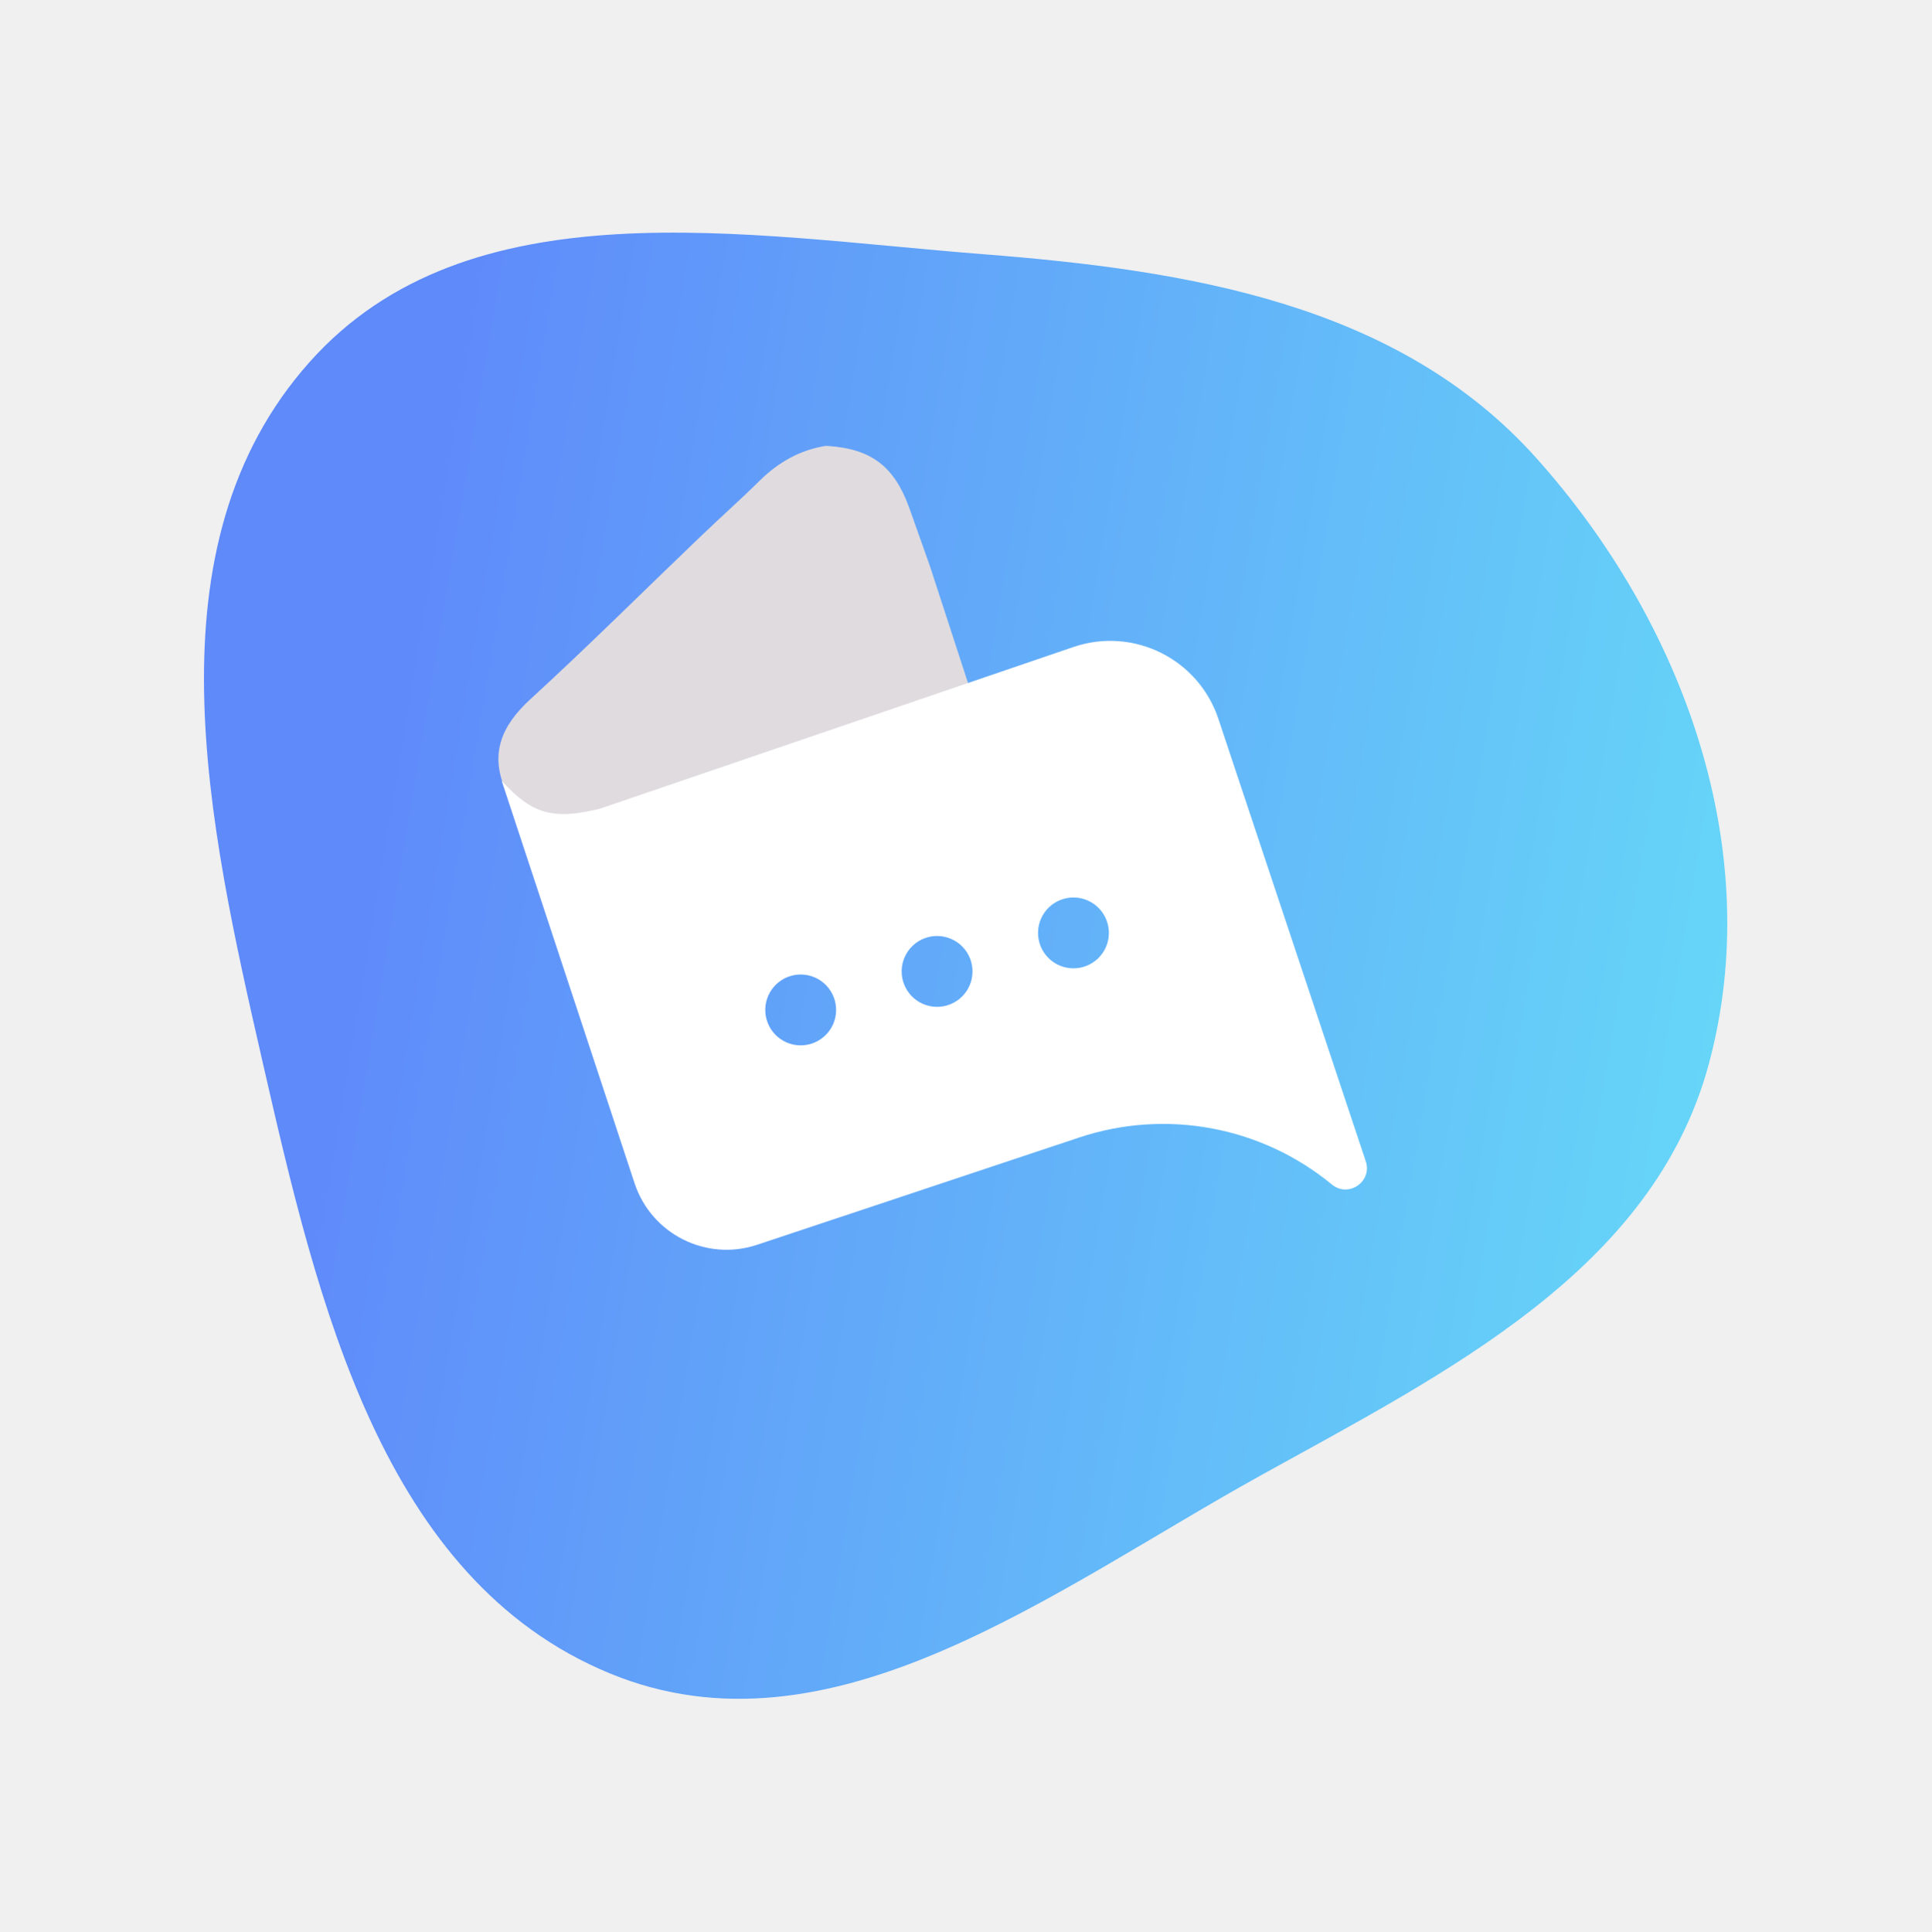
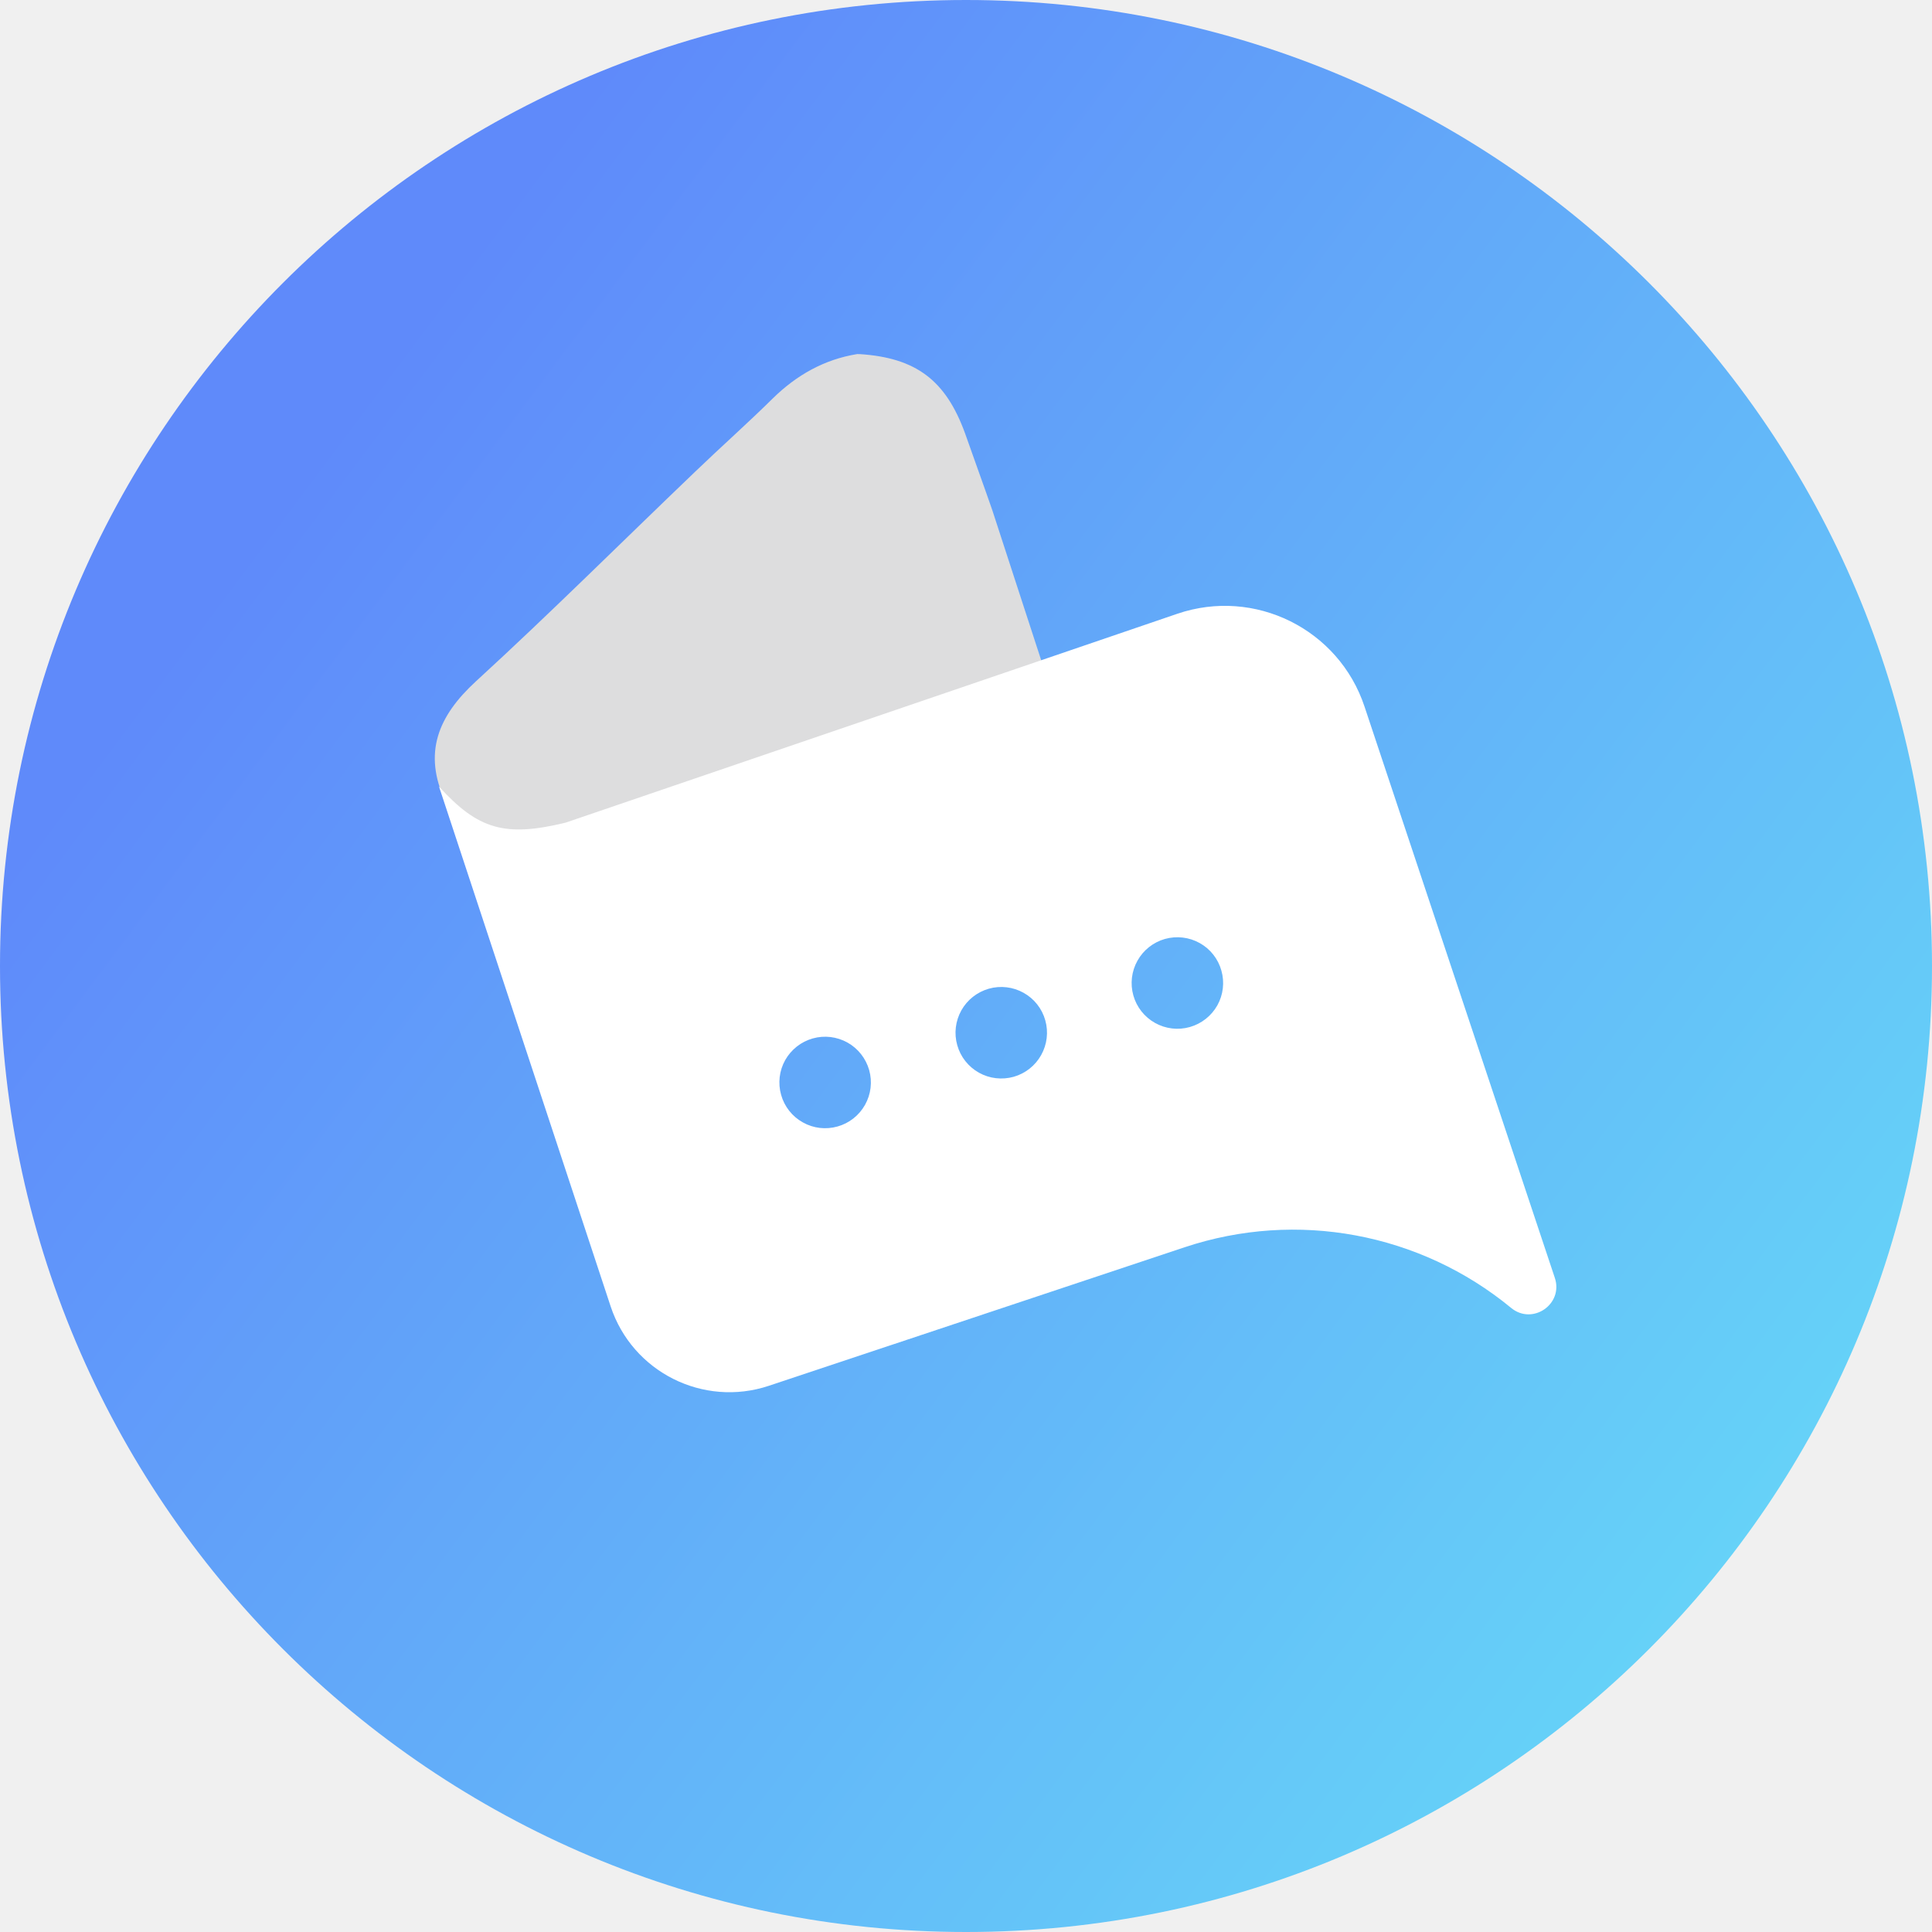
- <svg xmlns="http://www.w3.org/2000/svg" width="606" height="606" viewBox="0 0 606 606" fill="none">
-   <path fill-rule="evenodd" clip-rule="evenodd" d="M308.414 79.756C233.583 73.918 146.978 57.623 97.094 113.659C45.682 171.409 65.222 258.216 82.47 333.559C99.704 408.842 119.851 495.545 191.276 525.061C260.494 553.665 330.114 499.259 395.622 462.967C454.158 430.537 518.711 398.531 536.185 333.976C554.313 267.005 528.359 195.38 482.045 143.688C438.761 95.378 373.113 84.803 308.414 79.756Z" fill="url(#paint0_linear_3957_22232)" />
-   <path d="M304.536 216.72C300.376 203.95 296.157 191.004 291.997 178.233C291.88 177.882 291.821 177.706 291.704 177.354C289.595 171.321 287.368 165.229 285.259 159.195C280.571 146.307 273.365 140.801 259.599 139.924C259.423 139.982 259.189 139.865 259.013 139.924C251.046 141.213 244.31 145.021 238.569 150.645C232.477 156.68 225.916 162.48 219.707 168.455C202.017 185.387 184.503 202.845 166.402 219.425C157.206 227.861 153.457 236.824 158.965 248.657C159.55 249.536 160.195 250.297 160.781 250.883C166.757 257.678 174.372 259.435 183.628 257.618C192.239 255.919 200.265 252.755 208.466 249.825C240.567 238.927 272.493 227.794 304.536 216.72Z" fill="#DFDBDF" />
-   <path fill-rule="evenodd" clip-rule="evenodd" d="M157.41 244.996L199.127 371.306C204.399 387.269 221.631 395.917 237.58 390.604L338.634 356.943C365.845 347.879 395.805 353.45 417.939 371.69C423.135 375.972 430.695 370.783 428.567 364.395L382.325 225.576C376.048 206.73 355.62 196.607 336.823 203.025L188.166 253.78C173.458 257.345 166.908 255.455 157.41 244.996ZM260.95 322.338C262.39 319.765 262.749 316.725 261.948 313.887C261.146 311.05 259.251 308.647 256.678 307.207C254.104 305.767 251.065 305.408 248.227 306.209C245.39 307.011 242.986 308.906 241.547 311.479C240.107 314.053 239.748 317.092 240.549 319.93C241.35 322.768 243.246 325.171 245.819 326.611C248.392 328.05 251.432 328.409 254.27 327.608C257.107 326.807 259.51 324.911 260.95 322.338ZM303.747 310.253C305.187 307.68 305.546 304.64 304.745 301.802C303.943 298.965 302.048 296.562 299.475 295.122C296.902 293.682 293.862 293.323 291.024 294.124C288.187 294.926 285.783 296.821 284.344 299.394C282.904 301.968 282.545 305.007 283.346 307.845C284.147 310.683 286.043 313.086 288.616 314.526C291.189 315.965 294.229 316.324 297.067 315.523C299.904 314.722 302.307 312.826 303.747 310.253ZM346.544 298.168C347.984 295.595 348.343 292.555 347.542 289.717C346.74 286.88 344.845 284.477 342.272 283.037C339.699 281.597 336.659 281.238 333.821 282.039C330.984 282.841 328.581 284.736 327.141 287.309C325.701 289.883 325.342 292.922 326.143 295.76C326.945 298.598 328.84 301.001 331.413 302.441C333.986 303.88 337.026 304.239 339.864 303.438C342.701 302.637 345.104 300.741 346.544 298.168Z" fill="white" />
+ <svg xmlns="http://www.w3.org/2000/svg" width="32" height="32" viewBox="0 0 32 32" fill="none">
+   <circle cx="16" cy="16" r="16" fill="url(#paint0_linear_4289_31775)" />
+   <path d="M17.299 11.1C17.015 10.229 16.728 9.347 16.444 8.476C16.436 8.452 16.432 8.44 16.424 8.417C16.281 8.005 16.129 7.59 15.985 7.179C15.666 6.3 15.174 5.925 14.236 5.865C14.224 5.869 14.208 5.861 14.196 5.865C13.653 5.953 13.194 6.213 12.803 6.596C12.387 7.007 11.94 7.403 11.517 7.81C10.311 8.964 9.117 10.154 7.884 11.284C7.257 11.859 7.001 12.47 7.377 13.277C7.416 13.337 7.46 13.389 7.5 13.428C7.908 13.892 8.427 14.011 9.058 13.887C9.645 13.772 10.192 13.556 10.751 13.356C12.939 12.614 15.115 11.855 17.299 11.1Z" fill="#DDDDDE" />
+   <path fill-rule="evenodd" clip-rule="evenodd" d="M7.271 13.027L10.114 21.637C10.473 22.725 11.648 23.315 12.735 22.953L19.623 20.658C21.478 20.04 23.52 20.42 25.029 21.663C25.383 21.955 25.898 21.601 25.753 21.166L22.601 11.704C22.174 10.419 20.781 9.729 19.5 10.166L9.367 13.626C8.364 13.869 7.918 13.74 7.271 13.027ZM14.328 18.299C14.426 18.124 14.451 17.917 14.396 17.723C14.341 17.53 14.212 17.366 14.037 17.268C13.861 17.17 13.654 17.145 13.461 17.2C13.268 17.254 13.104 17.384 13.005 17.559C12.907 17.734 12.883 17.942 12.938 18.135C12.992 18.328 13.121 18.492 13.297 18.59C13.472 18.689 13.679 18.713 13.873 18.658C14.066 18.604 14.23 18.474 14.328 18.299ZM17.245 17.475C17.343 17.3 17.368 17.093 17.313 16.899C17.259 16.706 17.13 16.542 16.954 16.444C16.779 16.346 16.572 16.321 16.378 16.376C16.185 16.431 16.021 16.56 15.923 16.735C15.825 16.911 15.8 17.118 15.855 17.311C15.909 17.505 16.039 17.669 16.214 17.767C16.389 17.865 16.596 17.889 16.79 17.835C16.983 17.78 17.147 17.651 17.245 17.475ZM20.163 16.652C20.261 16.476 20.285 16.269 20.23 16.076C20.176 15.882 20.047 15.718 19.871 15.62C19.696 15.522 19.489 15.498 19.295 15.552C19.102 15.607 18.938 15.736 18.84 15.912C18.742 16.087 18.717 16.294 18.772 16.488C18.826 16.681 18.956 16.845 19.131 16.943C19.306 17.041 19.514 17.066 19.707 17.011C19.901 16.956 20.064 16.827 20.163 16.652Z" fill="white" />
  <defs>
-     <linearGradient id="paint0_linear_3957_22232" x1="114.36" y1="252.927" x2="730.235" y2="356.063" gradientUnits="userSpaceOnUse">
-       <stop stop-color="#5F8AFA" />
-       <stop offset="1" stop-color="#69F7F7" />
+     <linearGradient id="paint0_linear_4289_31775" x1="44.48" y1="30.4" x2="8.336" y2="3.39" gradientUnits="userSpaceOnUse">
+       <stop stop-color="#69F7F7" />
+       <stop offset="1" stop-color="#5F8AFA" />
    </linearGradient>
  </defs>
</svg>
